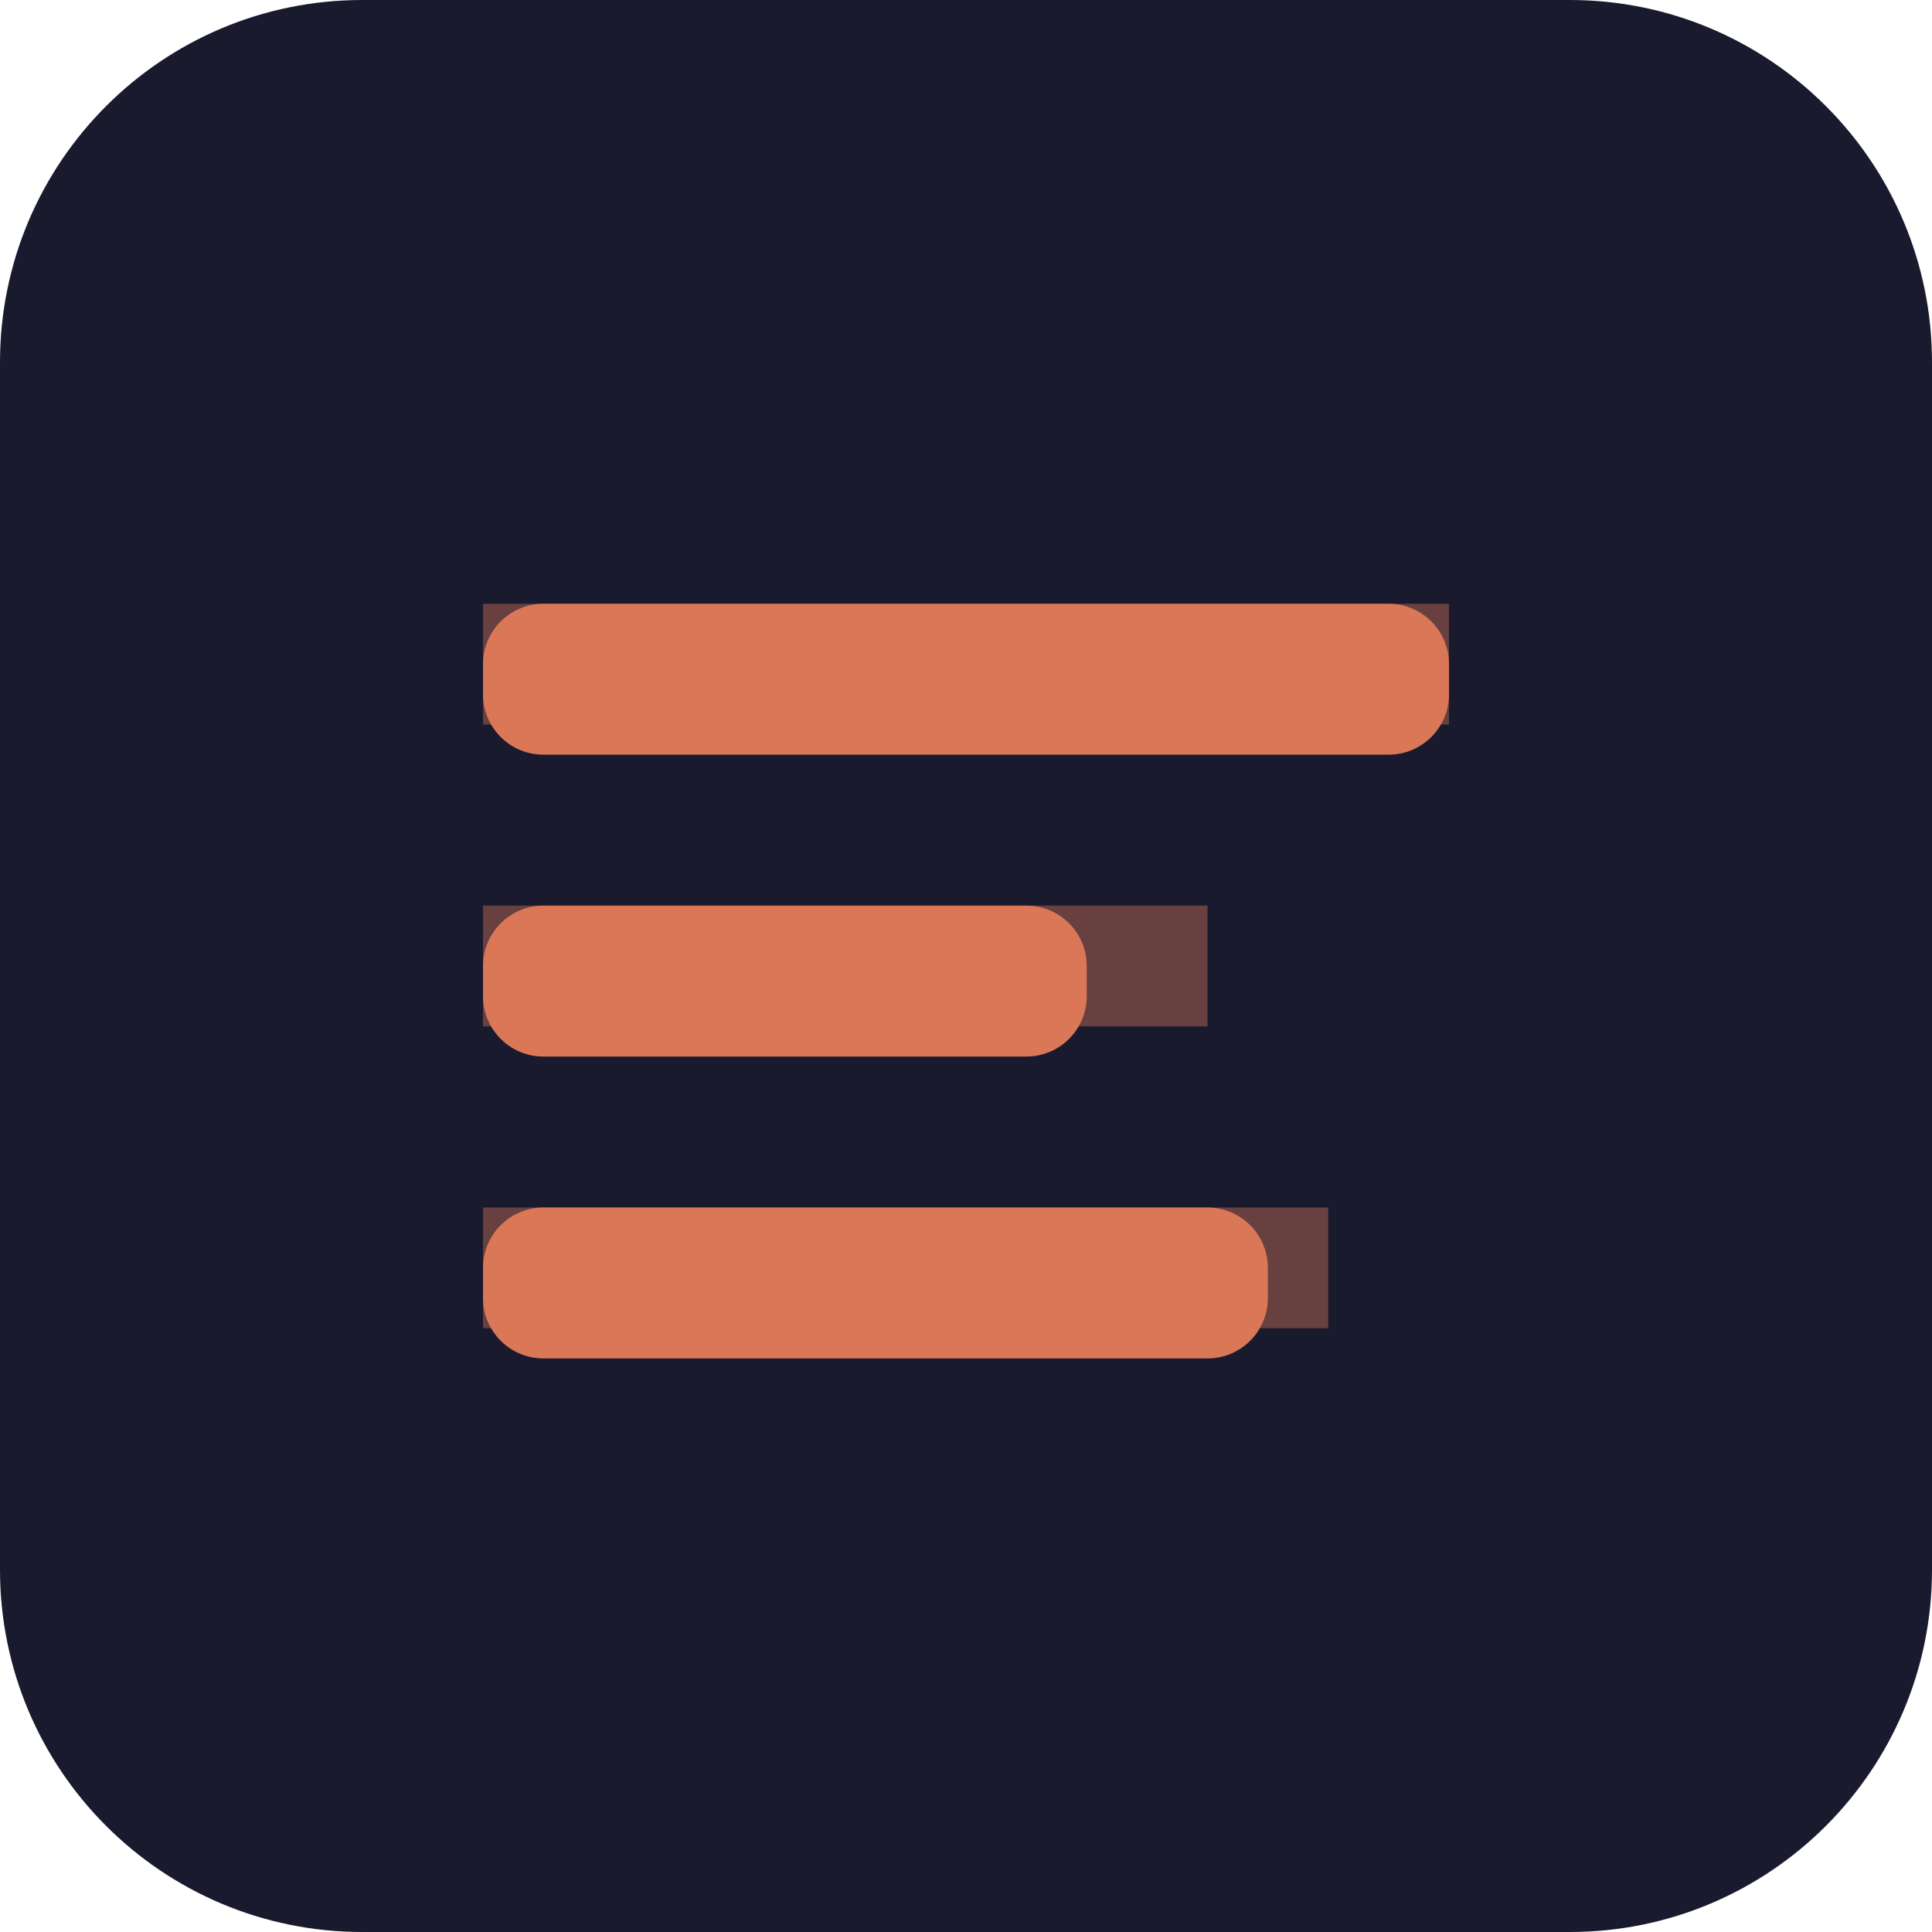
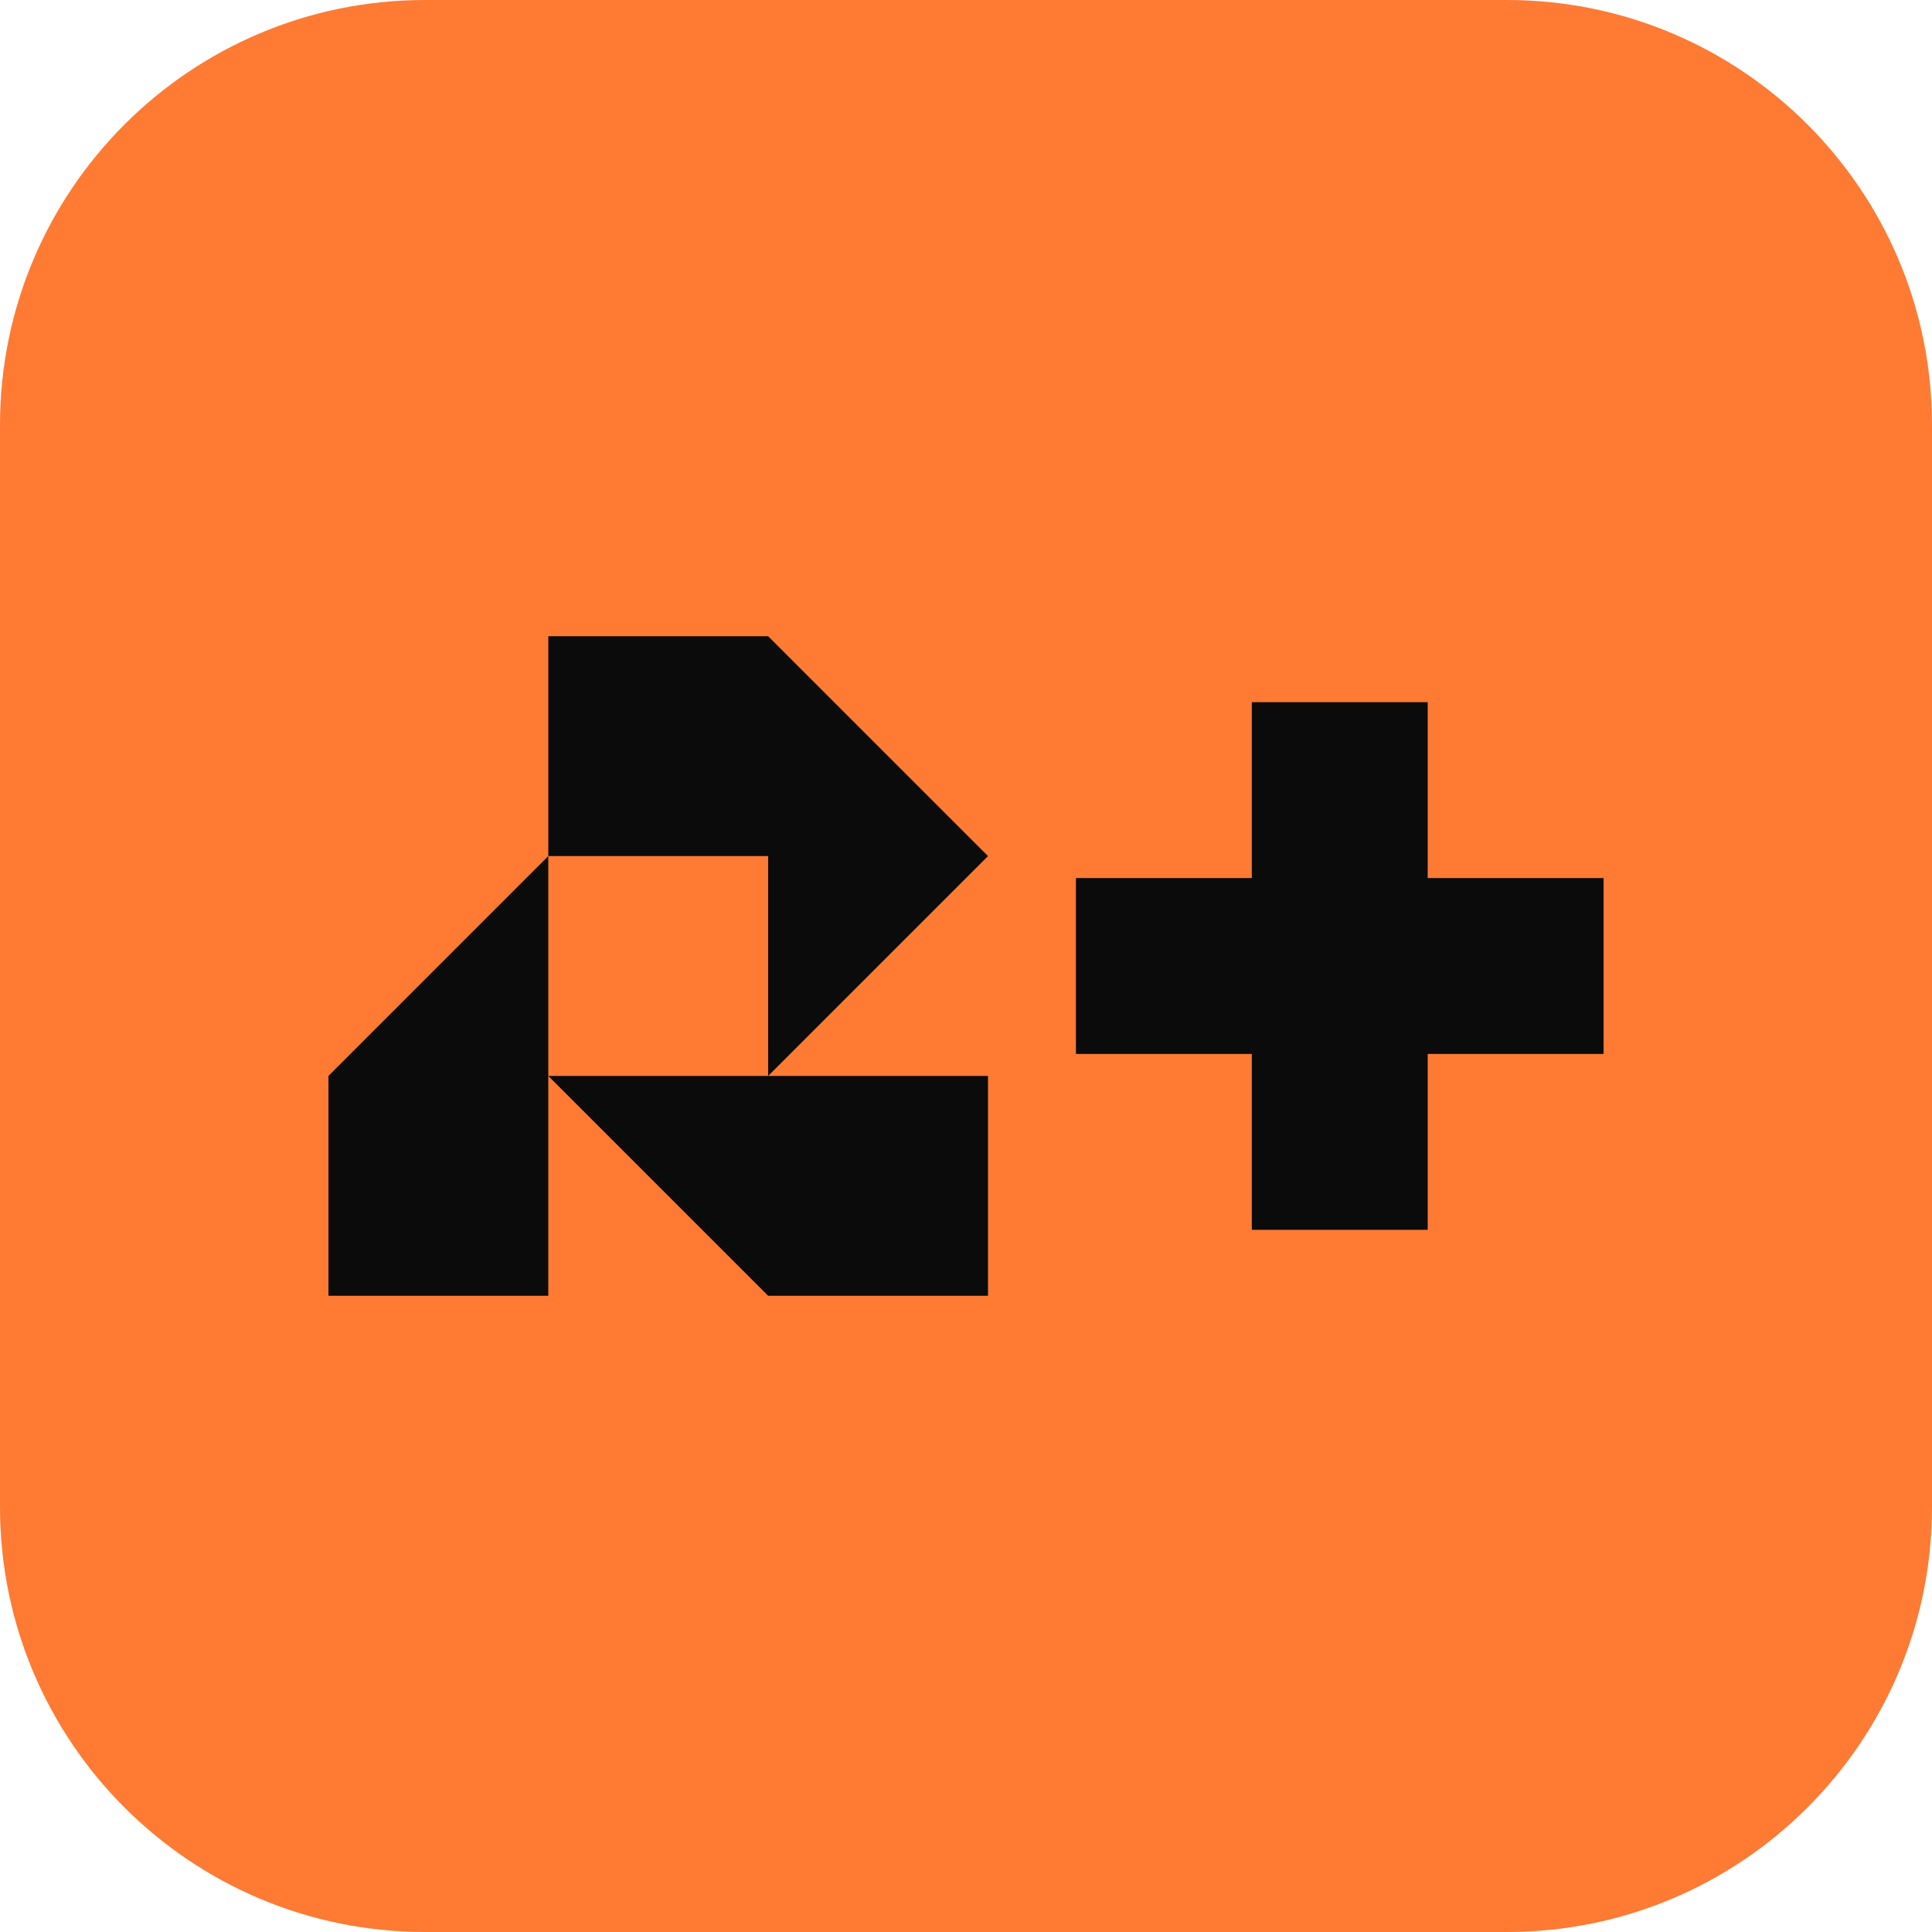
- <svg xmlns="http://www.w3.org/2000/svg" viewBox="0 0 32 32">
-   <rect width="32" height="32" rx="6" fill="#1A1A2E" />
-   <path d="M8 10h16v2H8zm0 5h12v2H8zm0 5h14v2H8z" fill="#D97757" opacity="0.4" />
-   <rect x="8" y="10" width="16" height="2.5" rx="1" fill="#D97757" />
-   <rect x="8" y="15" width="10" height="2.5" rx="1" fill="#D97757" />
-   <rect x="8" y="20" width="13" height="2.5" rx="1" fill="#D97757" />
+ <svg xmlns="http://www.w3.org/2000/svg" viewBox="0 0 32 32" width="32" height="32">
+   <rect width="32" height="32" rx="7.04" fill="#FF7A33" />
+   <g transform="translate(5.44 10.5379) scale(3.6414)">
+     <path fill="#0B0B0B" d="M1 0H2L3 1L2 2V1H1Z M0 2L1 1V3H0Z M1 2H3V3H2Z" />
+     <path fill="#0B0B0B" transform="translate(3.4 0.3) scale(0.8)" d="M1 0H2V1H3V2H2V3H1V2H0V1H1Z" />
+   </g>
</svg>
